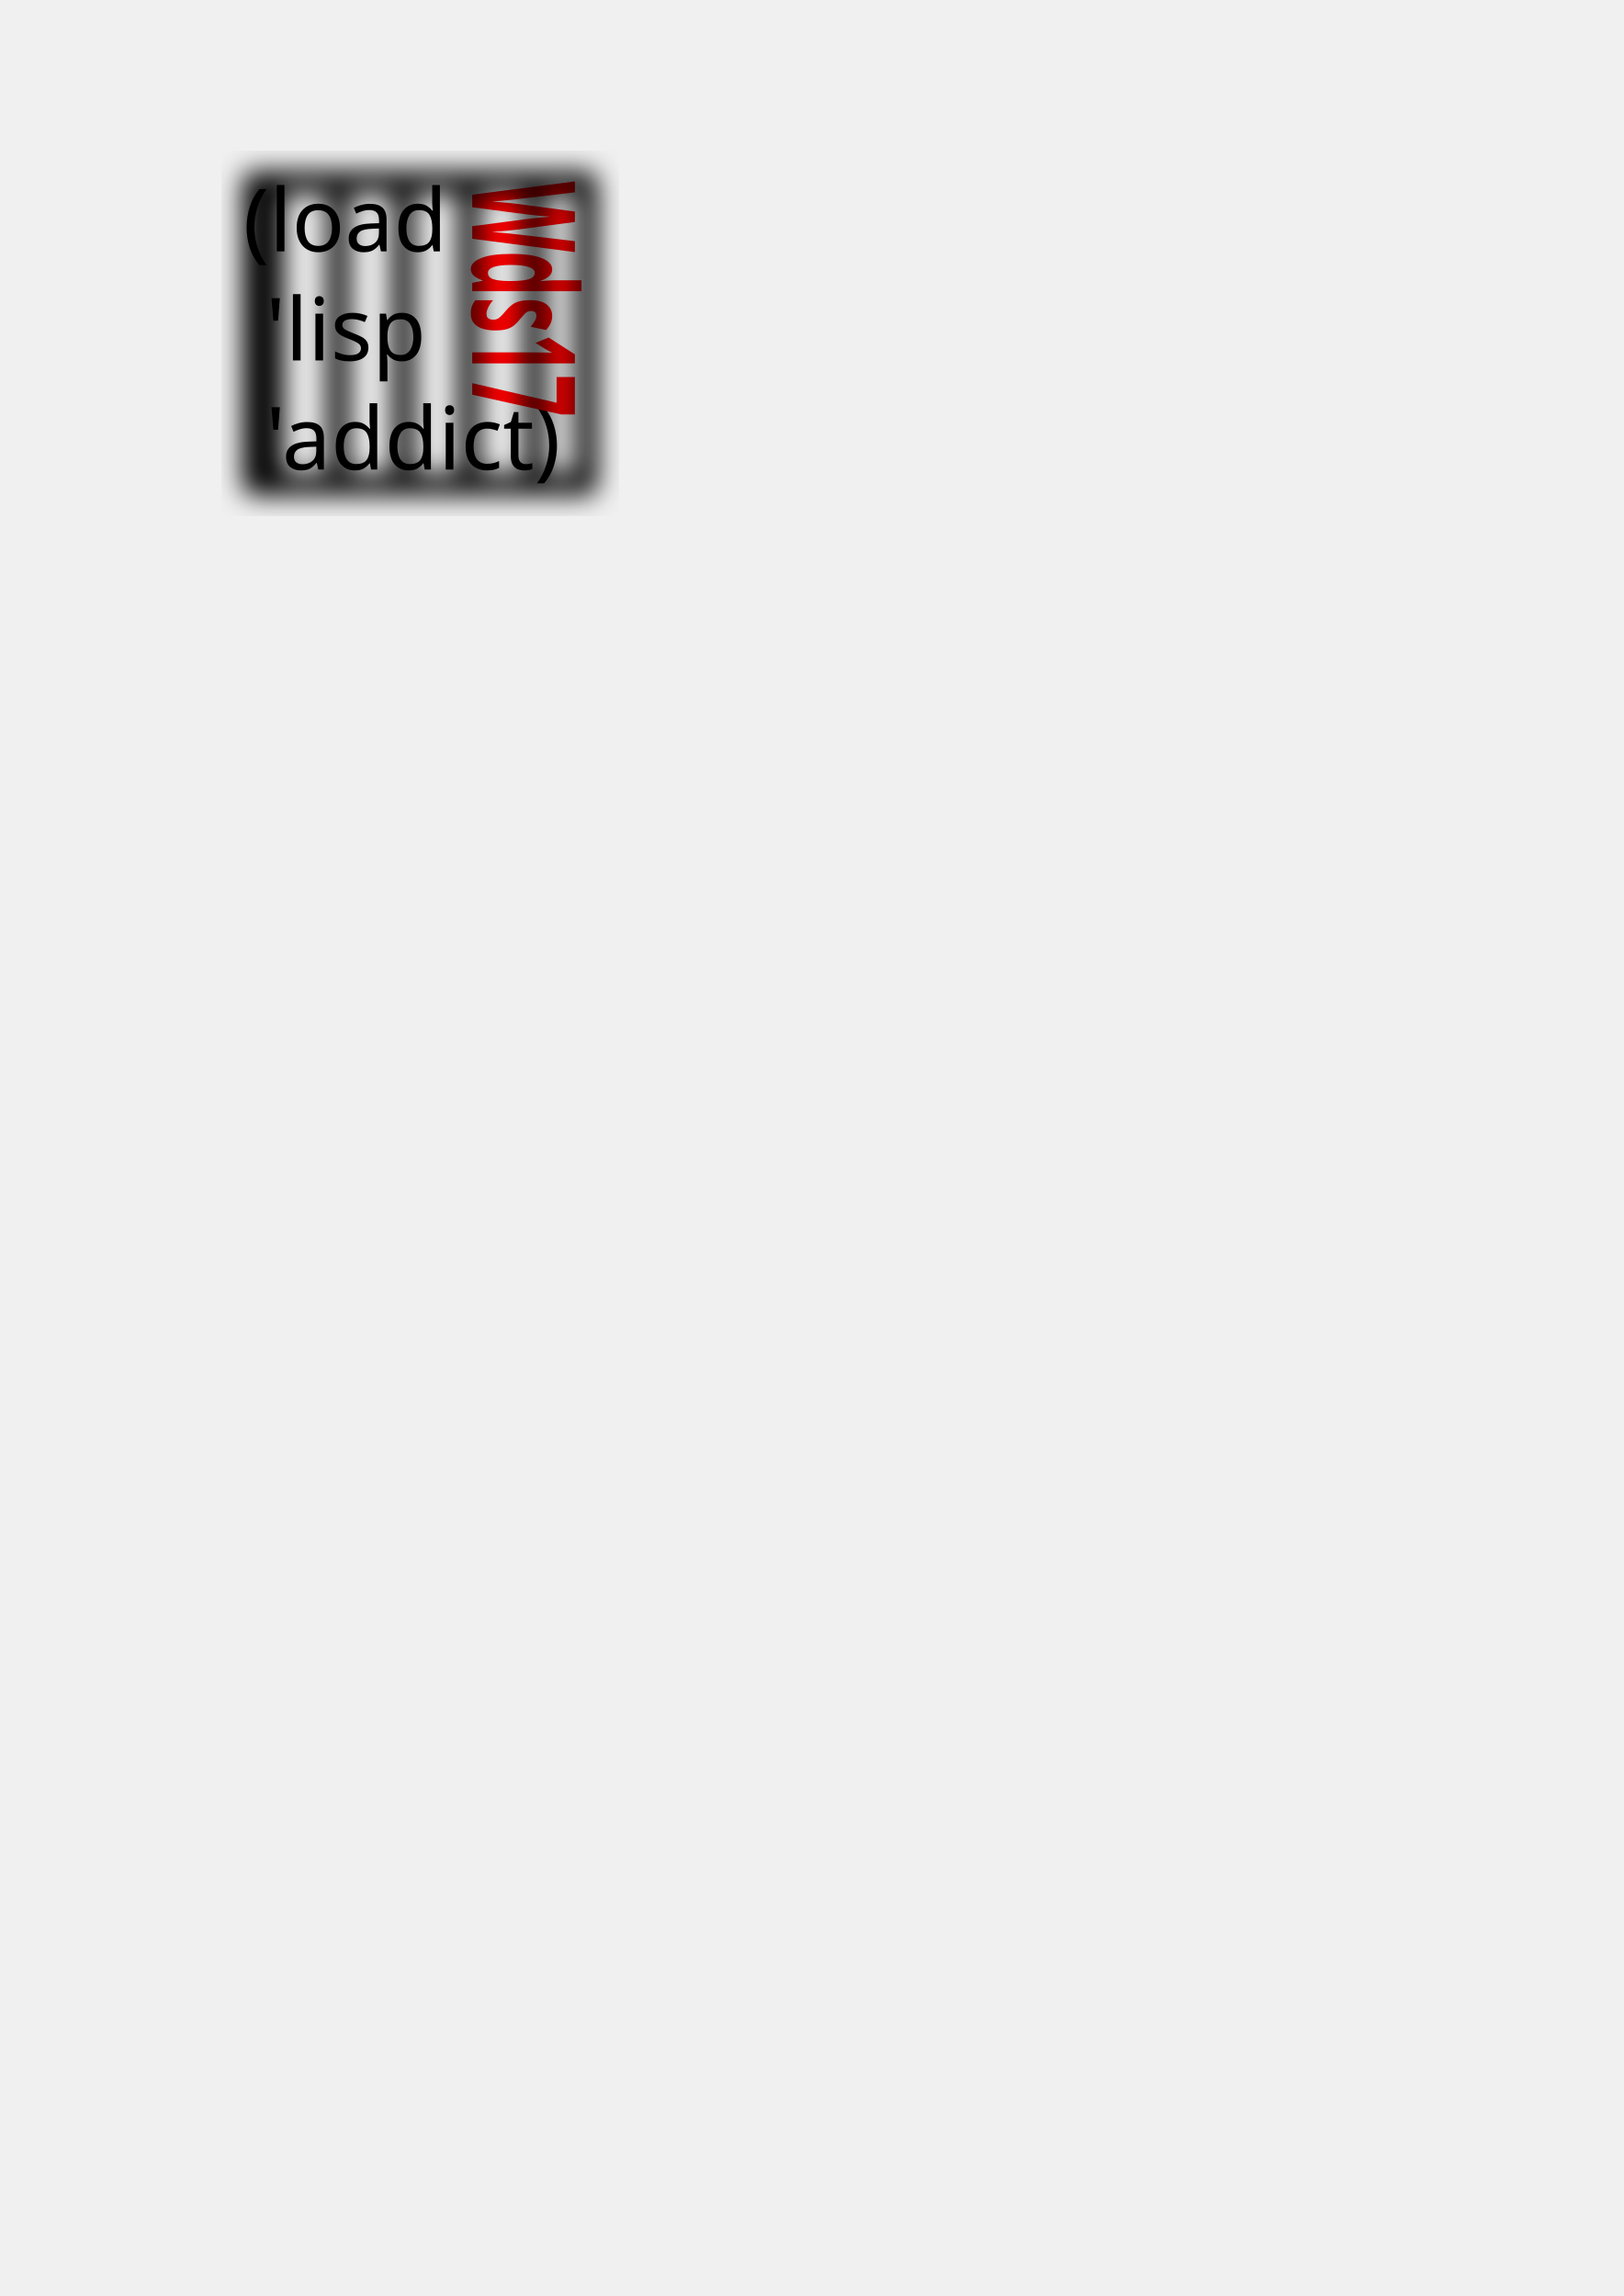
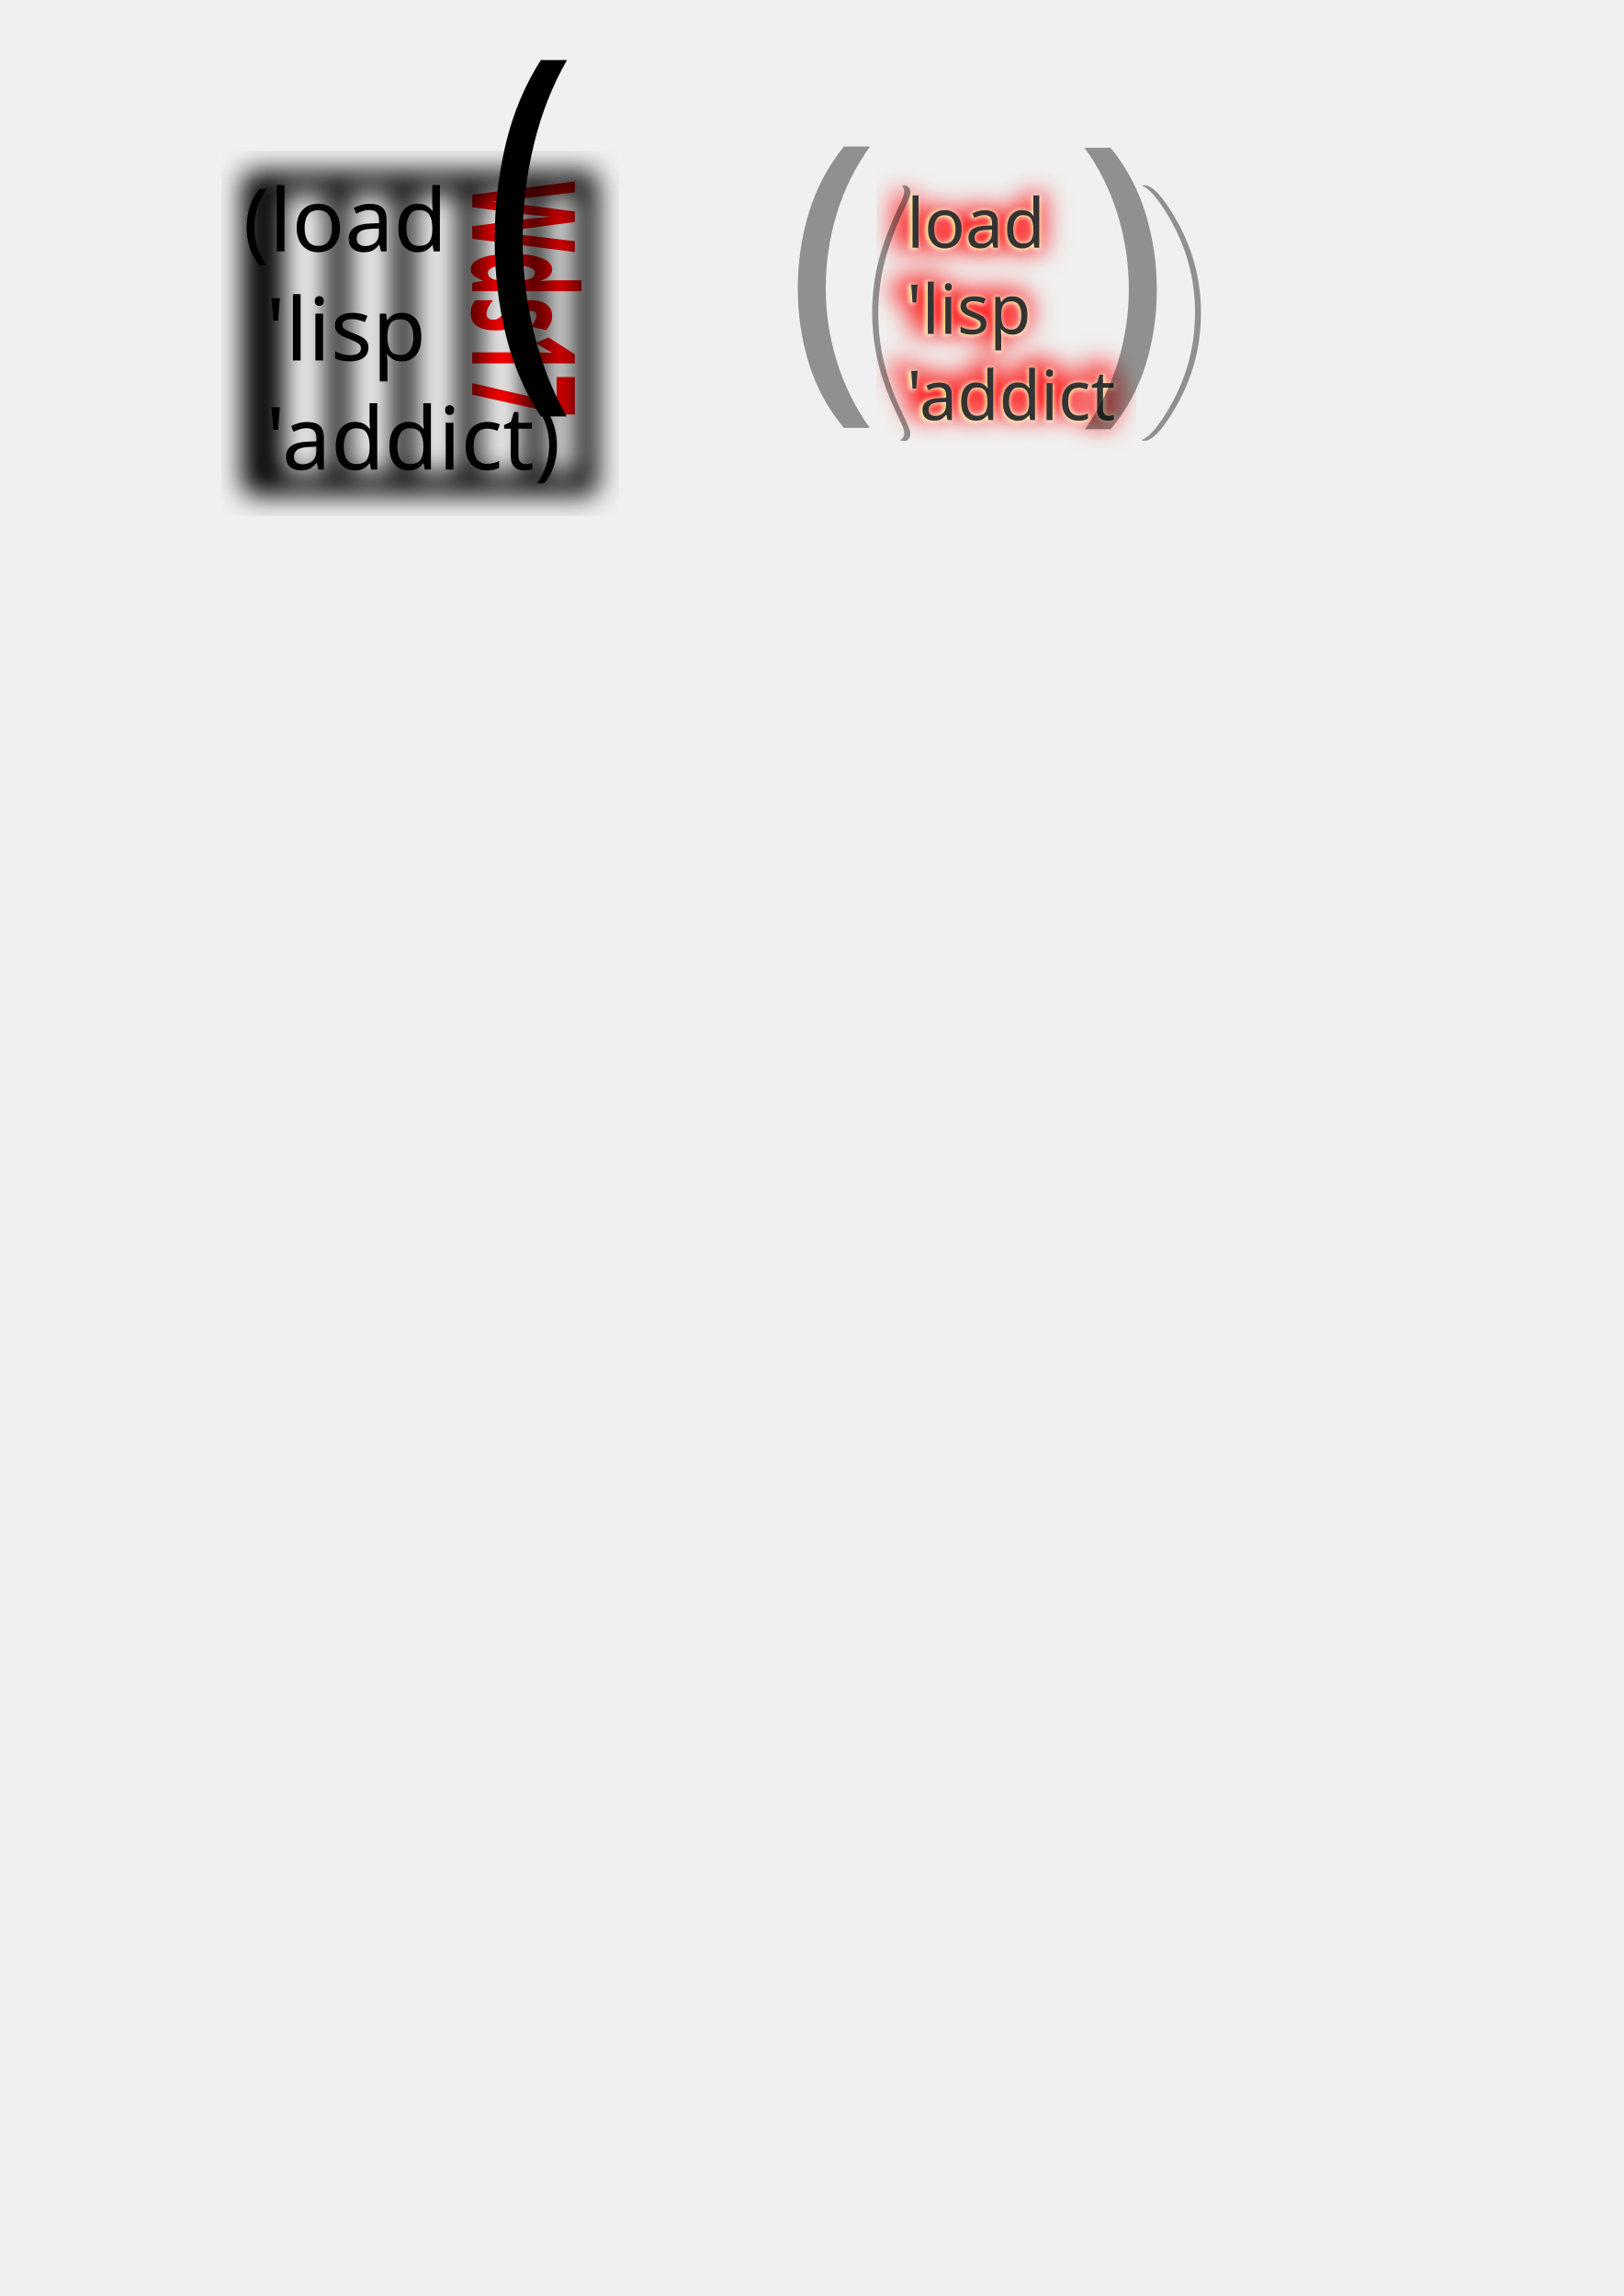
<svg xmlns="http://www.w3.org/2000/svg" width="744.094" height="1052.362" id="svg2" version="1.1">
  <defs id="defs4">
    <pattern id="Strips1_2" patternTransform="translate(0,0) scale(10,10)" height="1" width="3" patternUnits="userSpaceOnUse">
      <rect id="rect4510" height="2" width="1" y="-0.5" x="0" style="fill:black;stroke:none" />
    </pattern>
    <linearGradient id="linearGradient3767">
      <stop style="stop-color:#ffffff;stop-opacity:1;" offset="0" id="stop3769" />
-       <stop style="stop-color:#00d400;stop-opacity:0;" offset="1" id="stop3771" />
+       <stop id="stop4253" offset="0.5" style="stop-color:#d8ff00;stop-opacity:0;" />
+       <stop style="stop-color:#ffffff;stop-opacity:0.794;" offset="1" id="stop3771" />
    </linearGradient>
    <filter id="filter5273" x="-0.095" width="1.191" y="-0.105" height="1.21">
      <feGaussianBlur stdDeviation="6.061" id="feGaussianBlur5275" />
+     </filter>
+     <filter id="filter4151" x="-0.105" width="1.21" y="-0.123" height="1.247">
+       <feGaussianBlur stdDeviation="7.238" id="feGaussianBlur4153" />
+     </filter>
+     <filter id="filter4523">
+       <feGaussianBlur stdDeviation="1.489" id="feGaussianBlur4525" />
    </filter>
  </defs>
  <g id="layer1">
    <text xml:space="preserve" style="font-size:40px;font-style:normal;font-weight:normal;line-height:125%;letter-spacing:0px;word-spacing:0px;fill:#000000;fill-opacity:1;stroke:none;font-family:Sans" x="111.429" y="115.219" id="text2985">
      <tspan id="tspan2987" x="111.429" y="115.219">(load</tspan>
      <tspan x="111.429" y="165.219" id="tspan2989"> 'lisp</tspan>
      <tspan x="111.429" y="215.219" id="tspan2991"> 'addict)</tspan>
    </text>
    <text xml:space="preserve" style="font-size:46.991px;font-style:normal;font-weight:normal;line-height:125%;letter-spacing:0px;word-spacing:0px;fill:#ff0000;fill-opacity:1;stroke:none;font-family:Sans" x="116.625" y="-154.283" id="text2993" transform="matrix(0,0.7129493,-1.402624,0,0,0)">
      <tspan id="tspan2995" x="116.625" y="-154.283" style="font-style:normal;font-variant:normal;font-weight:bold;font-stretch:normal;font-family:Courier 10 Pitch;-inkscape-font-specification:Courier 10 Pitch">Wds17</tspan>
    </text>
    <rect style="opacity:1;fill:url(#Strips1_2);fill-opacity:1;stroke:#000005;stroke-width:10;stroke-linecap:round;stroke-linejoin:round;stroke-miterlimit:4;stroke-opacity:1;stroke-dasharray:none;filter:url(#filter5273)" id="rect2997" width="152.533" height="138.391" x="116.168" y="83.626" />
+     <text xml:space="preserve" style="font-size:40px;font-style:normal;font-weight:normal;line-height:125%;letter-spacing:0px;word-spacing:0px;fill:#ffff00;fill-opacity:1;stroke:#ff0000;stroke-width:5;stroke-miterlimit:4;stroke-opacity:1;stroke-dasharray:none;filter:url(#filter4151);font-family:Sans" x="388.542" y="122.064" id="text2985-4" transform="matrix(0.8446189,0,0,0.7611931,72.80715,20.2747)">
+       <tspan id="tspan2987-1" x="388.542" y="122.064"> load</tspan>
+       <tspan x="388.542" y="172.064" id="tspan2989-7"> 'lisp</tspan>
+       <tspan x="388.542" y="222.064" id="tspan2991-1"> 'addic)</tspan>
+     </text>
+     <text xml:space="preserve" style="font-size:40px;font-style:normal;font-weight:normal;line-height:125%;letter-spacing:0px;word-spacing:0px;fill:#ffff00;fill-opacity:1;stroke:#ffffff;stroke-width:1;stroke-miterlimit:4;stroke-opacity:1;stroke-dasharray:none;filter:url(#filter4523);font-family:Sans" x="389.482" y="121.523" id="text2985-4-1" transform="matrix(0.7898316,0,0,0.7898277,98.67654,17.84362)">
+       <tspan id="tspan2987-1-2" x="389.482" y="121.523"> load</tspan>
+       <tspan x="389.482" y="171.523" id="tspan2989-7-3"> 'lisp</tspan>
+       <tspan x="389.482" y="221.523" id="tspan2991-1-1"> 'addict</tspan>
+     </text>
+     <text xml:space="preserve" style="font-size:31.333px;font-style:normal;font-weight:normal;line-height:125%;letter-spacing:0px;word-spacing:0px;fill:#343334;fill-opacity:1;stroke:none;font-family:Sans" x="410.856" y="112.612" id="text2985-4-1-0" transform="scale(0.9917616,1.008307)">
+       <tspan id="tspan2987-1-2-4" x="410.856" y="112.612"> load</tspan>
+       <tspan x="410.856" y="151.778" id="tspan2989-7-3-8"> 'lisp</tspan>
+       <tspan x="410.856" y="190.944" id="tspan2991-1-1-3"> 'addict</tspan>
+     </text>
+     <text xml:space="preserve" style="font-size:40.542px;font-style:normal;font-variant:normal;font-weight:500;font-stretch:normal;line-height:125%;letter-spacing:0px;word-spacing:0px;opacity:0.4;fill:#000000;fill-opacity:1;stroke:none;font-family:TlwgTypewriter;-inkscape-font-specification:TlwgTypewriter Medium" x="364.715" y="170.454" id="text4300" transform="scale(0.9866378,1.013543)">
+       <tspan id="tspan4302" x="364.715" y="170.454" style="font-size:145.95px;font-style:normal;font-variant:normal;font-weight:normal;font-stretch:normal;text-align:start;line-height:125%;writing-mode:lr-tb;text-anchor:start;fill:#000000;fill-opacity:1;font-family:Courier 10 Pitch;-inkscape-font-specification:Courier 10 Pitch">(</tspan>
+     </text>
+     <text xml:space="preserve" style="font-size:45.618px;font-style:normal;font-variant:normal;font-weight:500;font-stretch:normal;line-height:125%;letter-spacing:0px;word-spacing:0px;fill:#000000;fill-opacity:1;stroke:none;font-family:TlwgTypewriter;-inkscape-font-specification:TlwgTypewriter Medium" x="251.973" y="141.391" id="text4300-4" transform="scale(0.8768472,1.14045)">
+       <tspan id="tspan4302-3" x="251.973" y="141.391" style="font-size:164.225px;font-style:normal;font-variant:normal;font-weight:normal;font-stretch:normal;text-align:start;line-height:125%;writing-mode:lr-tb;text-anchor:start;font-family:Courier 10 Pitch;-inkscape-font-specification:Courier 10 Pitch">(</tspan>
+     </text>
+     <text xml:space="preserve" style="font-size:40.542px;font-style:normal;font-variant:normal;font-weight:500;font-stretch:normal;line-height:125%;letter-spacing:0px;word-spacing:0px;opacity:0.4;fill:#000000;fill-opacity:1;stroke:none;font-family:TlwgTypewriter;-inkscape-font-specification:TlwgTypewriter Medium" x="499.36" y="171.026" id="text4300-2" transform="scale(0.9866378,1.013543)">
+       <tspan id="tspan4302-39" x="499.36" y="171.026" style="font-size:145.95px;font-style:normal;font-variant:normal;font-weight:normal;font-stretch:normal;text-align:start;line-height:125%;writing-mode:lr-tb;text-anchor:start;font-family:Courier 10 Pitch;-inkscape-font-specification:Courier 10 Pitch">)</tspan>
+     </text>
+     <path style="font-size:45.618px;font-style:normal;font-variant:normal;font-weight:500;font-stretch:normal;line-height:125%;letter-spacing:0px;word-spacing:0px;opacity:0.4;fill:#000000;fill-opacity:1;stroke:none;font-family:TlwgTypewriter;-inkscape-font-specification:TlwgTypewriter Medium" d="m 414.415,85.005 c -0.357,0 -0.739,0.066 -1.125,0.173 0.671,0.54 1.094,1.451 1.094,2.69 0,2.515 -2.882,7.117 -5.906,14.513 -5.04,12.278 -8.781,24.552 -8.781,40.824 0,12.722 2.286,24.103 6.75,35.937 4.032,10.503 7.938,16.417 7.938,19.227 0,1.747 -0.823,2.969 -2.031,3.307 0.73,0.34 1.425,0.494 2.062,0.494 1.584,0 2.75,-1.335 2.75,-3.406 0,-2.811 -3.905,-8.725 -7.938,-19.227 -4.464,-11.834 -6.75,-23.215 -6.75,-35.937 0,-16.272 3.741,-28.546 8.781,-40.824 3.024,-7.396 5.906,-11.998 5.906,-14.513 0,-2.071 -1.166,-3.258 -2.75,-3.258 z" id="text4300-28" />
+     <path style="font-size:45.618px;font-style:normal;font-variant:normal;font-weight:500;font-stretch:normal;line-height:125%;letter-spacing:0px;word-spacing:0px;opacity:0.4;fill:#000000;fill-opacity:1;stroke:none;font-family:TlwgTypewriter;-inkscape-font-specification:TlwgTypewriter Medium" d="m 524.451,84.9 c -0.386,0 -0.738,0.086 -1.062,0.222 3.126,1.213 7.105,5.669 11.719,13.402 8.352,13.905 12.531,28.551 12.531,44.823 0,16.272 -4.179,30.918 -12.531,44.823 -4.756,7.972 -8.833,12.459 -12,13.501 0.391,0.246 0.845,0.395 1.344,0.395 3.312,0 7.903,-4.601 13.375,-13.773 8.352,-13.905 12.531,-28.551 12.531,-44.823 0,-16.272 -4.179,-30.918 -12.531,-44.823 -5.472,-9.171 -10.063,-13.748 -13.375,-13.748 z" id="text4300-2-8" />
+     <rect style="opacity:0.4;fill:none;fill-opacity:1;fill-rule:nonzero;stroke:none;stroke-width:2.283;stroke-linecap:round;stroke-linejoin:round;stroke-miterlimit:4;stroke-opacity:1;stroke-dasharray:none;stroke-dashoffset:0" id="rect4543" width="164.403" height="164.403" x="387.798" y="62.303" rx="0" ry="25.815" />
  </g>
</svg>
